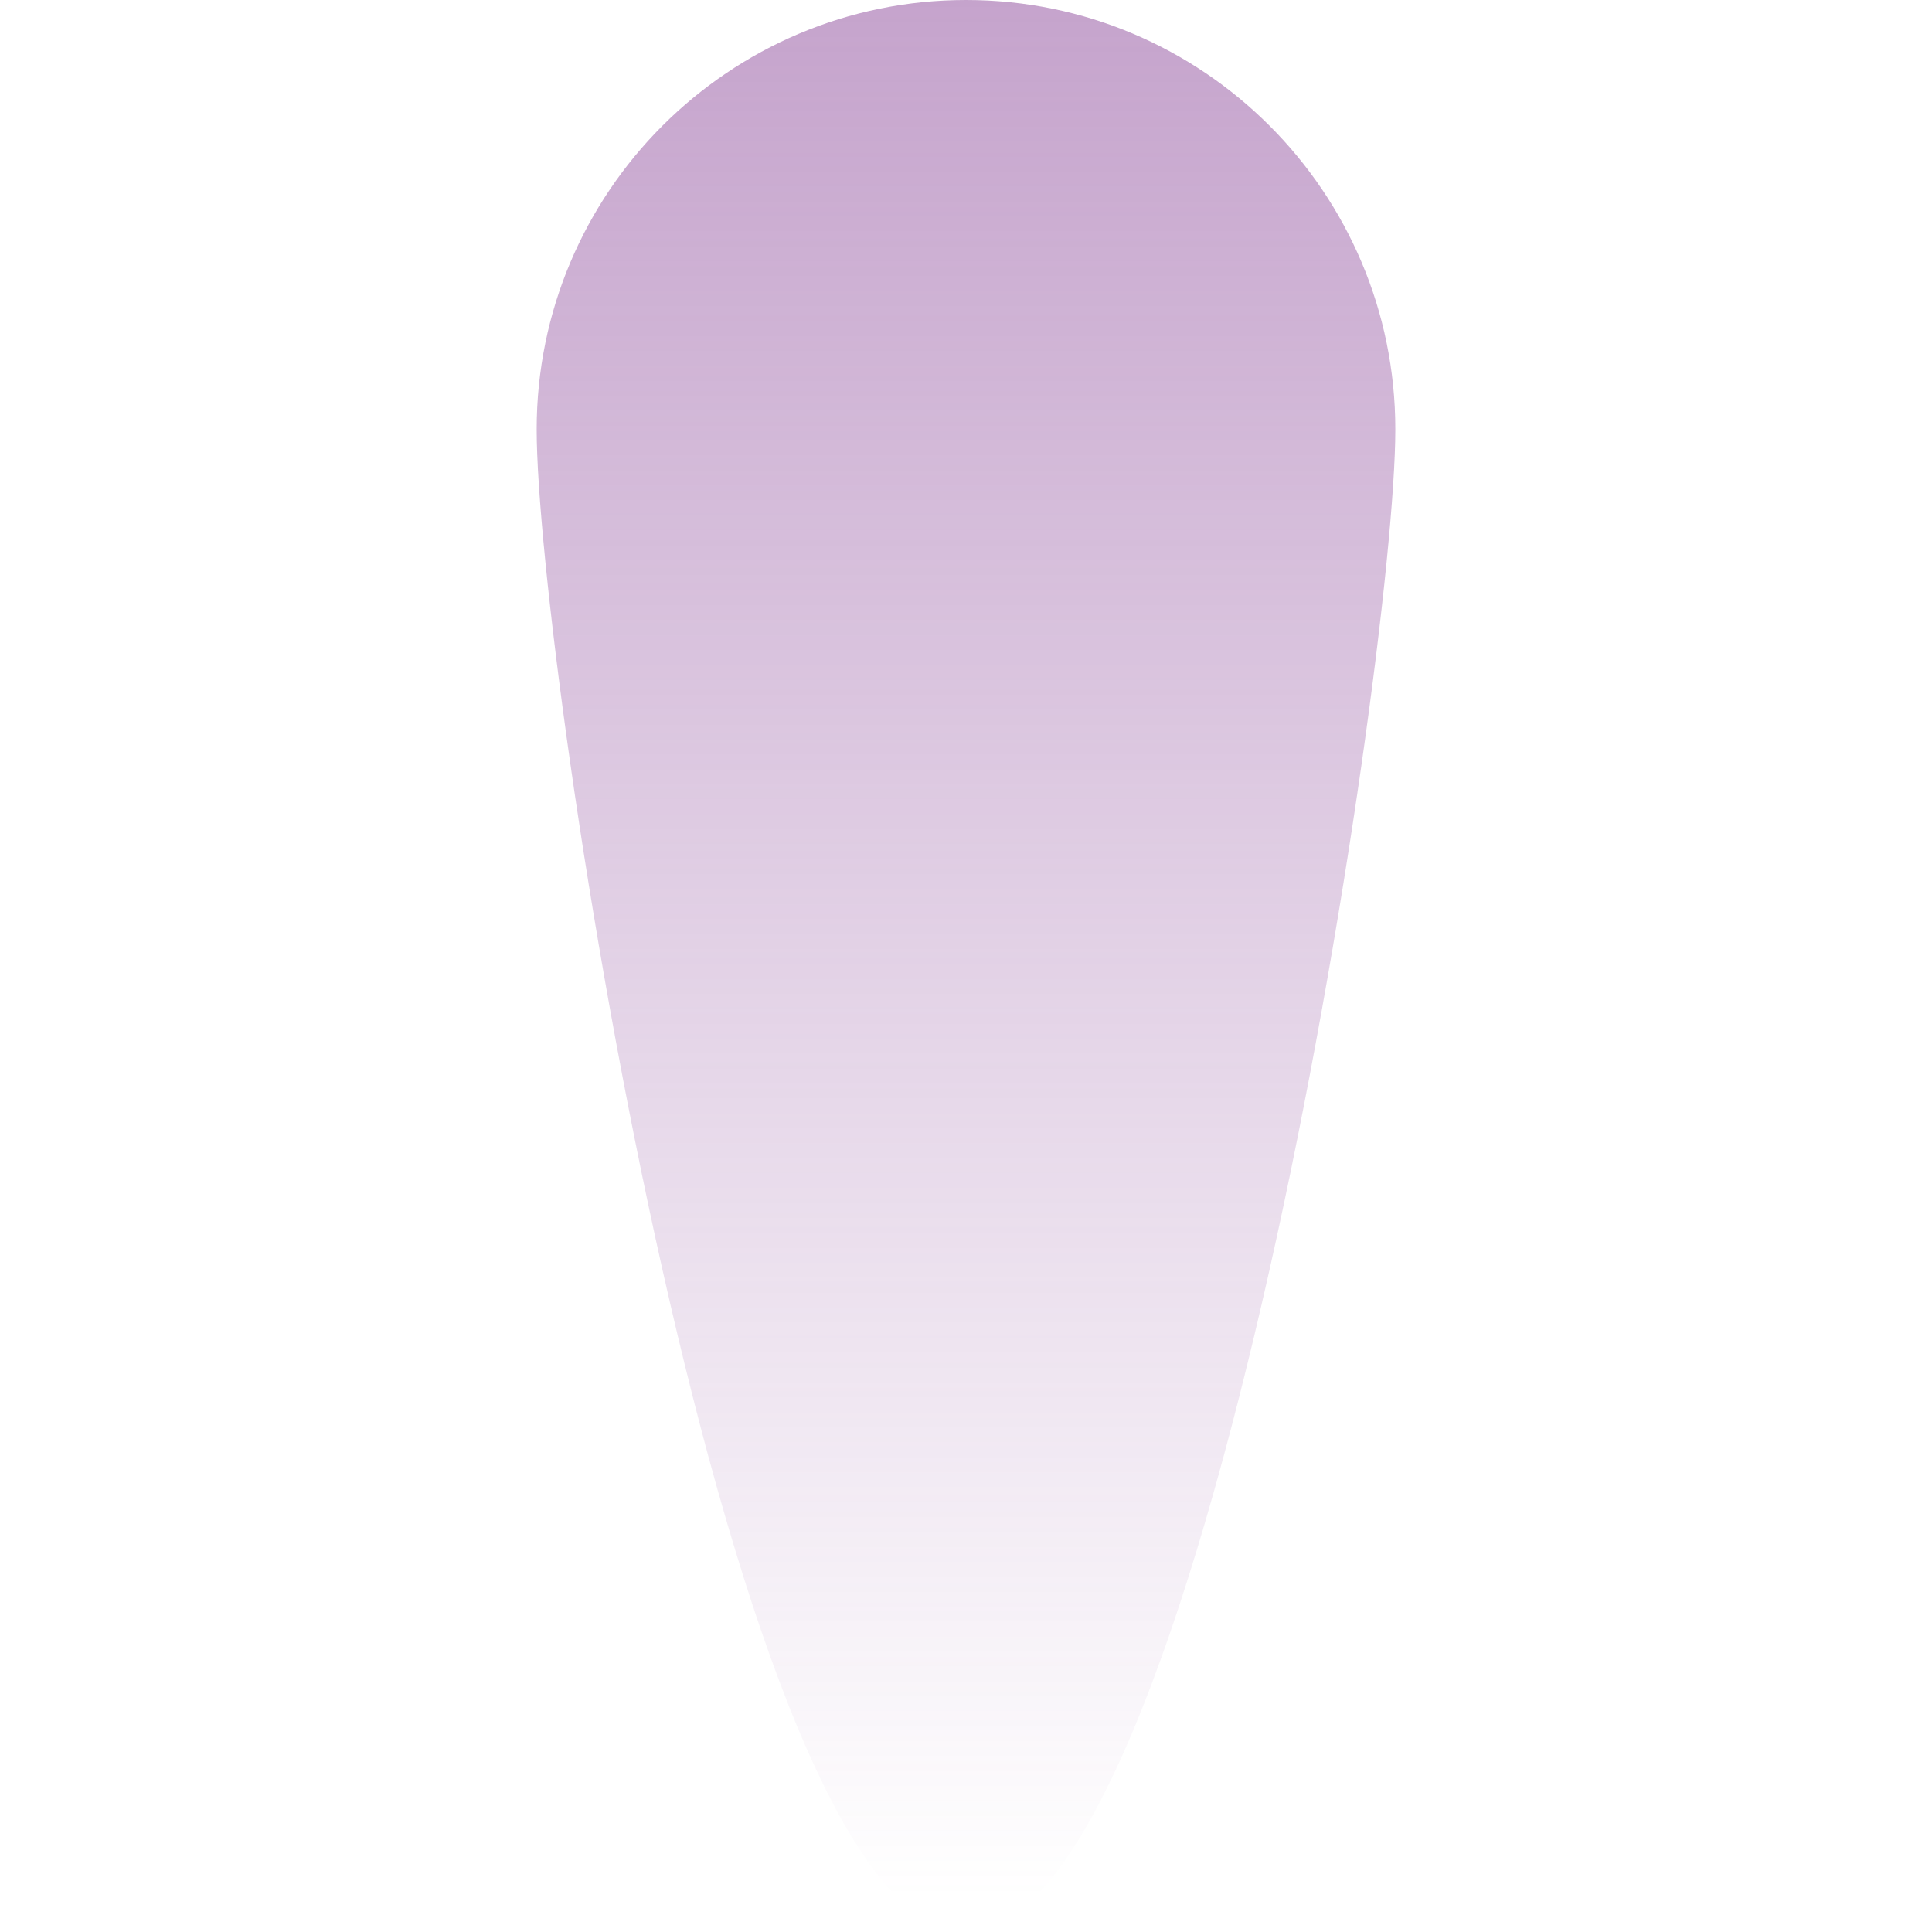
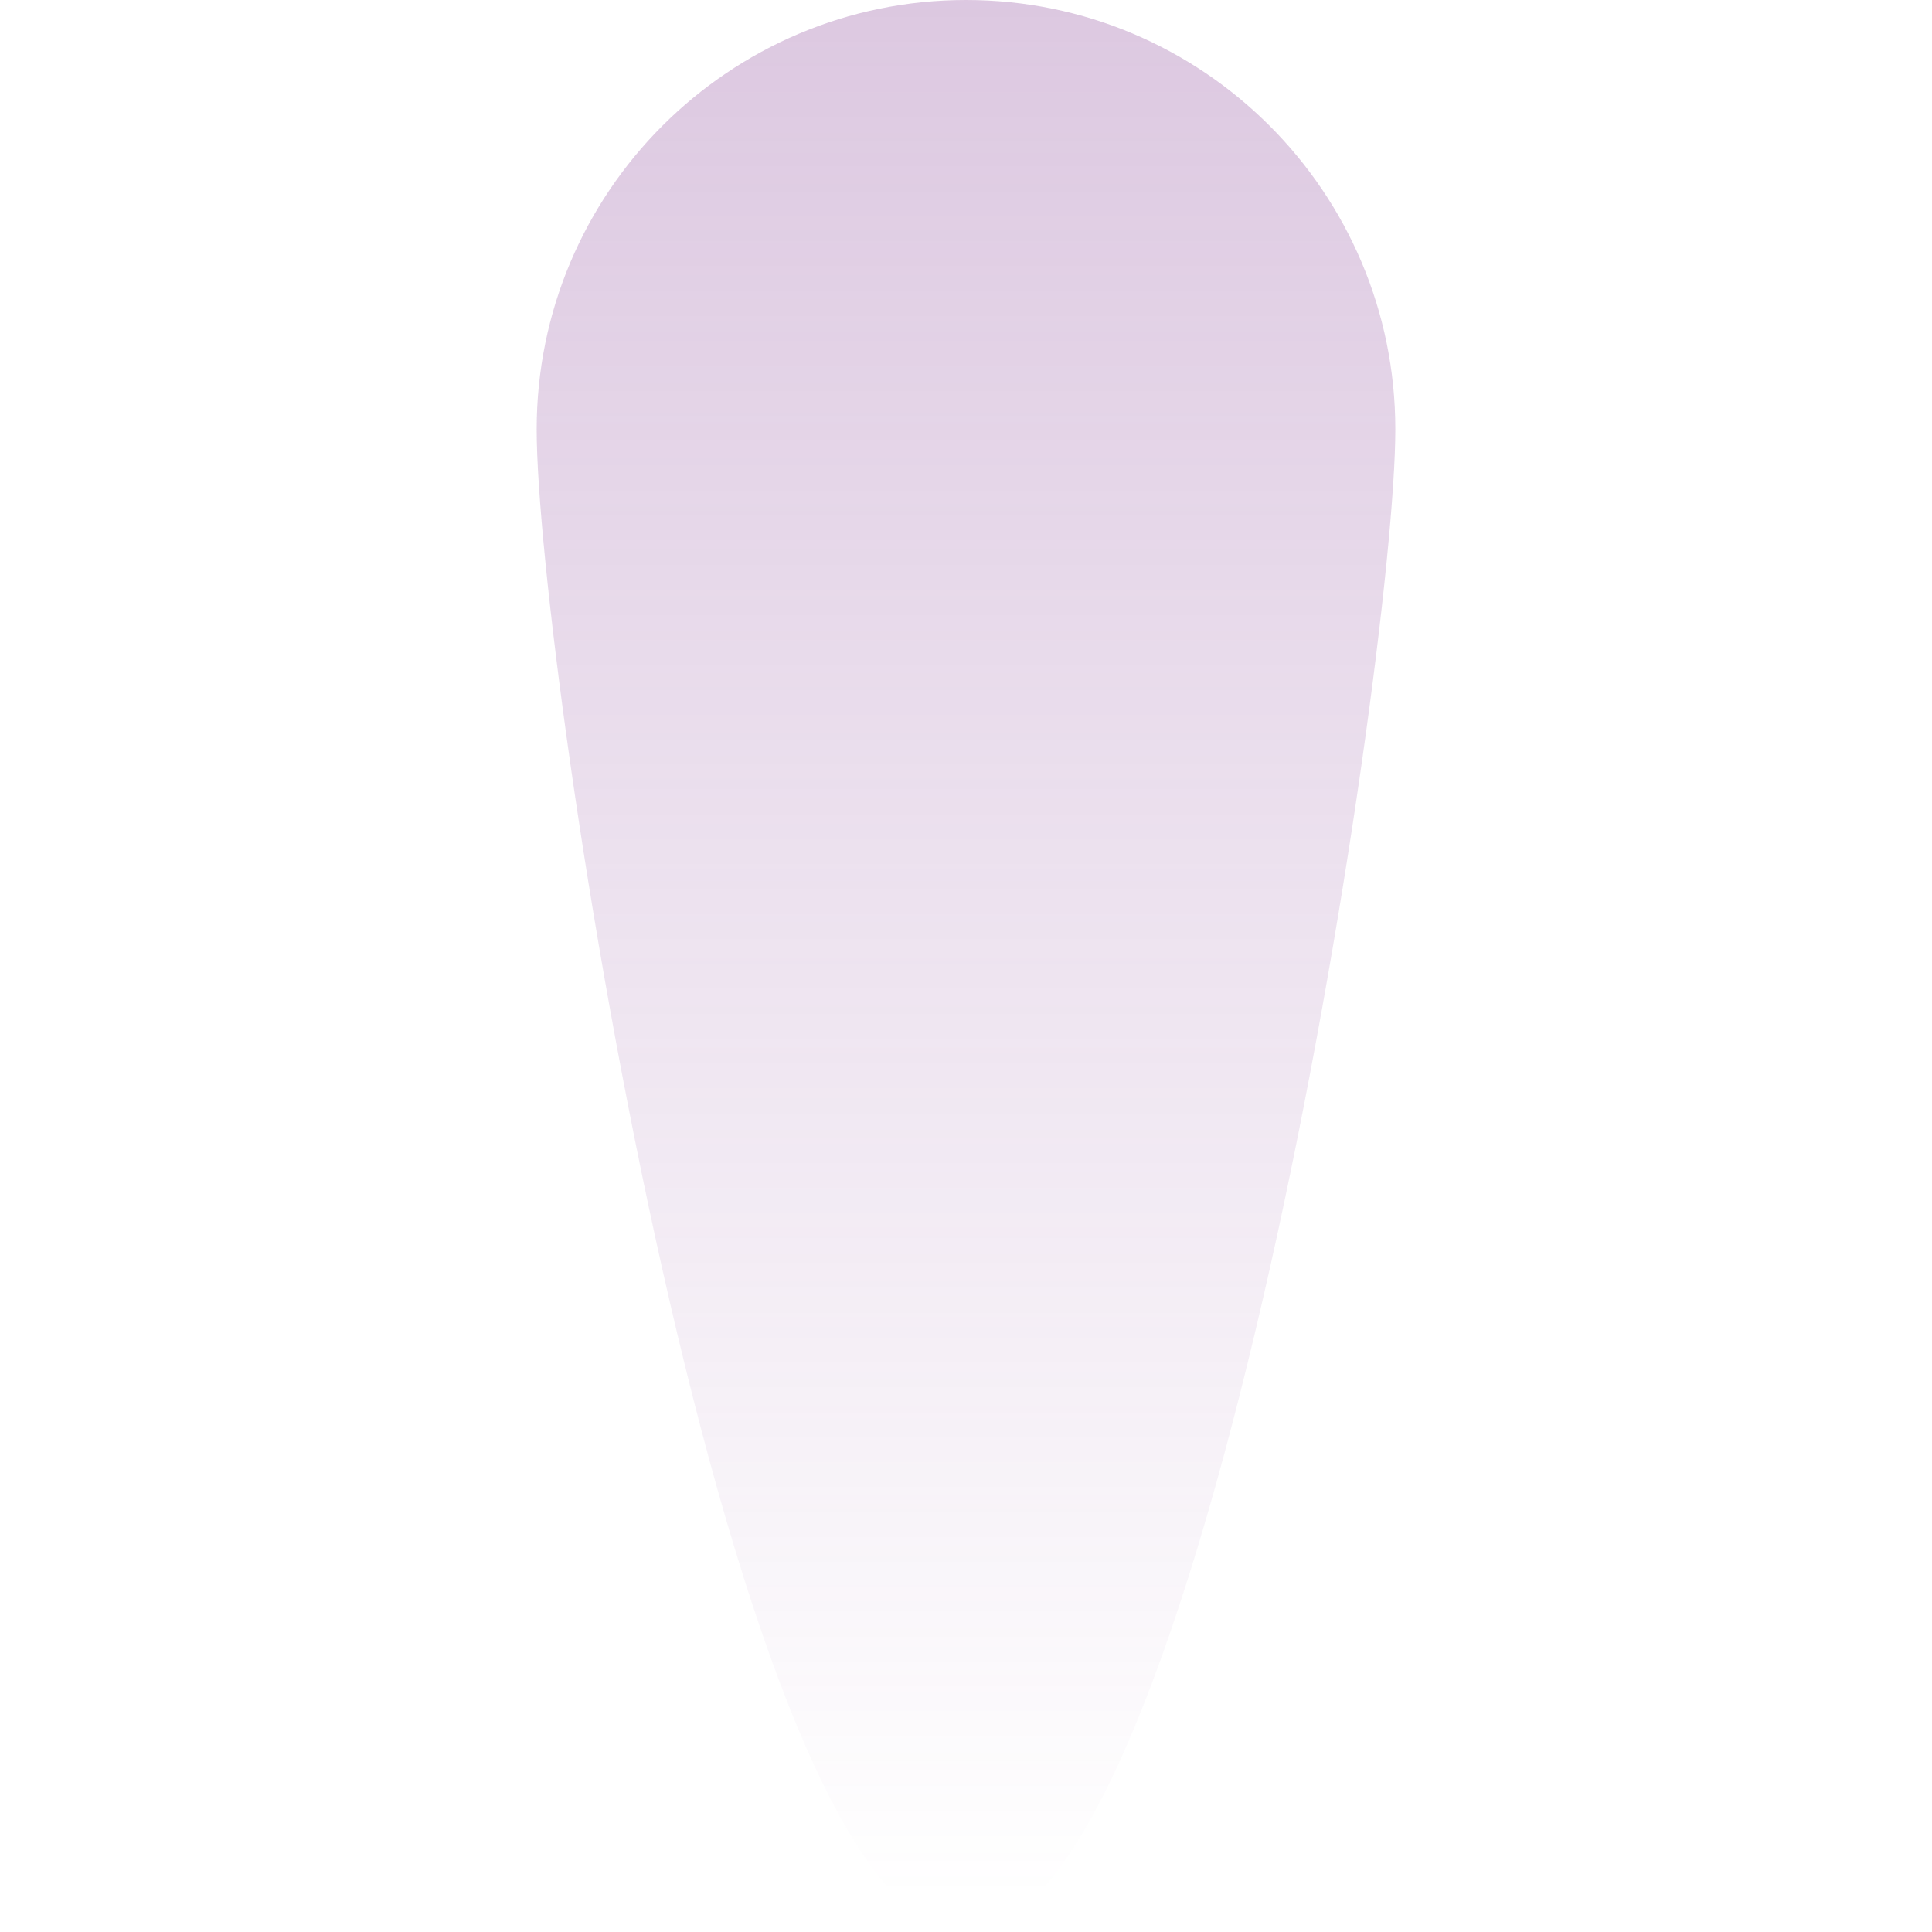
<svg xmlns="http://www.w3.org/2000/svg" viewBox="0 0 24 54" preserveAspectRatio="xMidYMid meet" style="height: 50px; width: 50px;zoom: 1;">
  <defs>
    <linearGradient x2="50%" y2="0%" x1="50%" y1="97.856%" id="RailTail-linearGradient-1">
      <stop stop-color="#8b4799" stop-opacity="0" offset="0%" />
-       <stop stop-color="#8b4799" stop-opacity="0.5" offset="100%" />
+       <stop stop-color="#8b4799" stop-opacity="0.3" offset="100%" />
    </linearGradient>
  </defs>
  <g id="icon-train-live" stroke="none" stroke-width="1" fill="none" fill-rule="evenodd">
    <path d="M12,0 C5.373,-0 0,5.373 0,12 C0,18.627 5.373,54 12,54 C18.627,54 24,18.627 24,12 C24,5.373 18.627,0 12,0  Z " id="tail" fill="url(#RailTail-linearGradient-1)" />
    <g transform="translate(0,30)">
      <g id="icon-train" transform="translate(3,3)">
        <g id="icon_train" />
      </g>
    </g>
  </g>
</svg>
